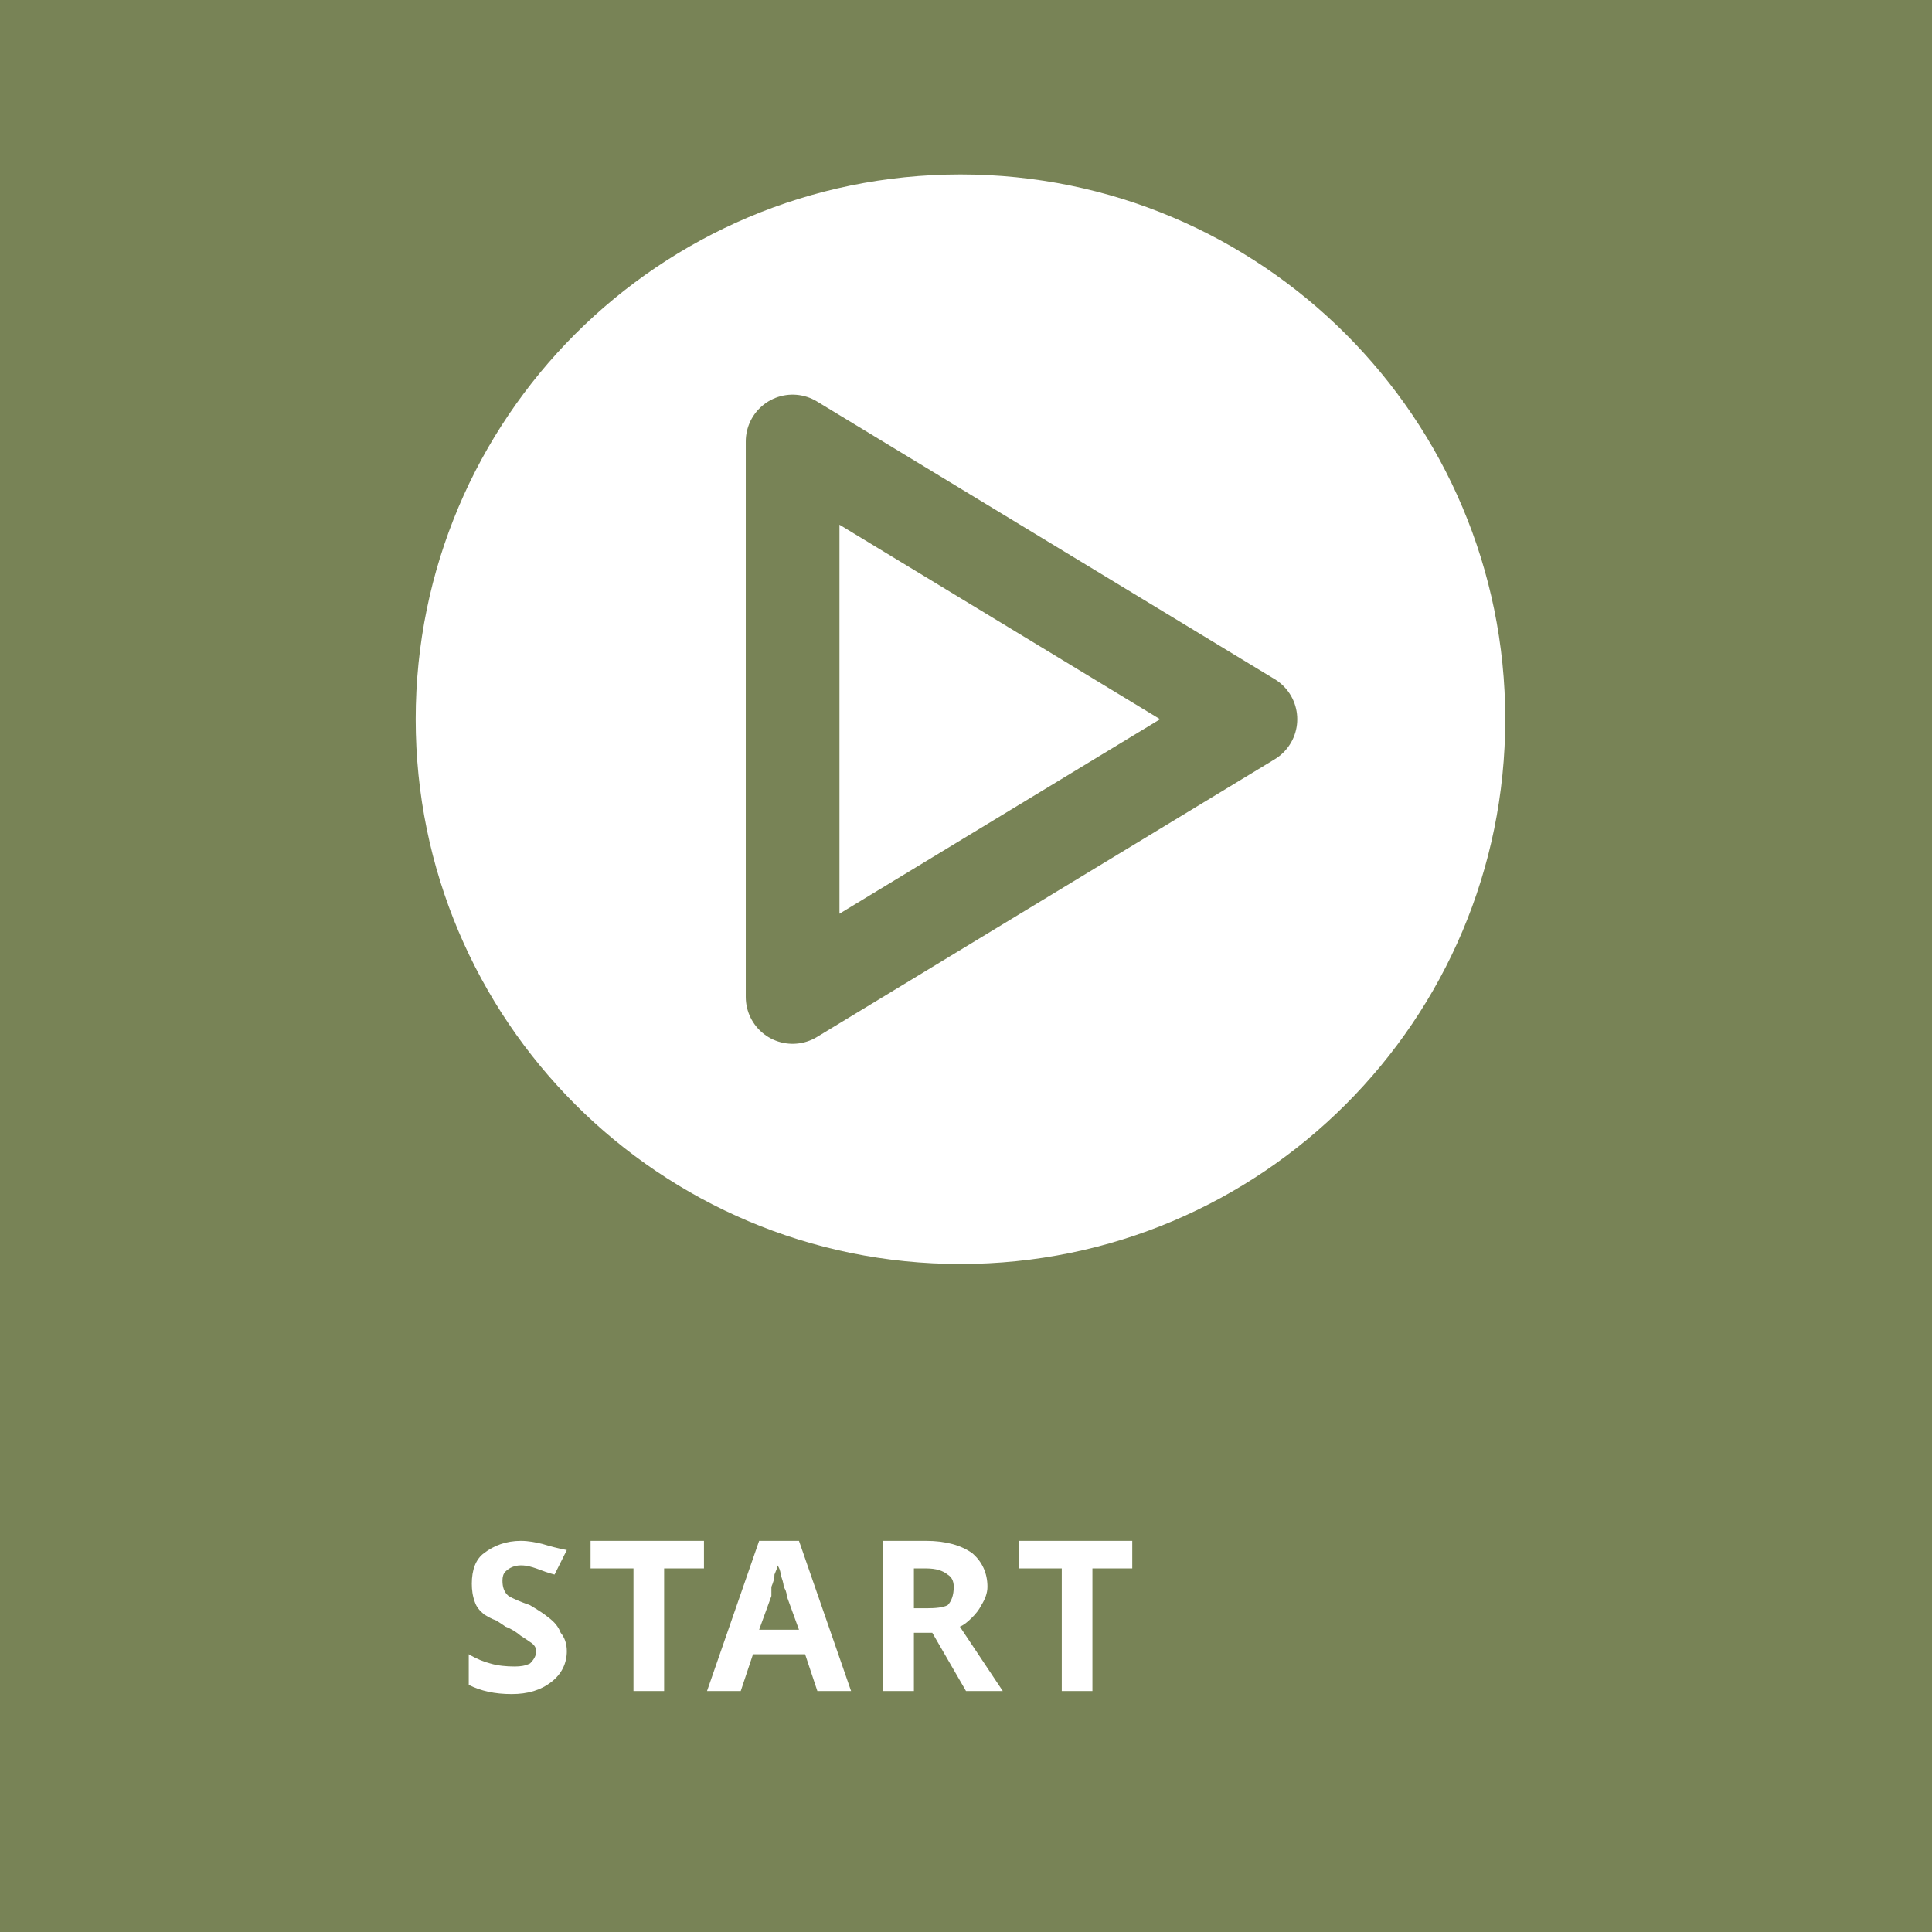
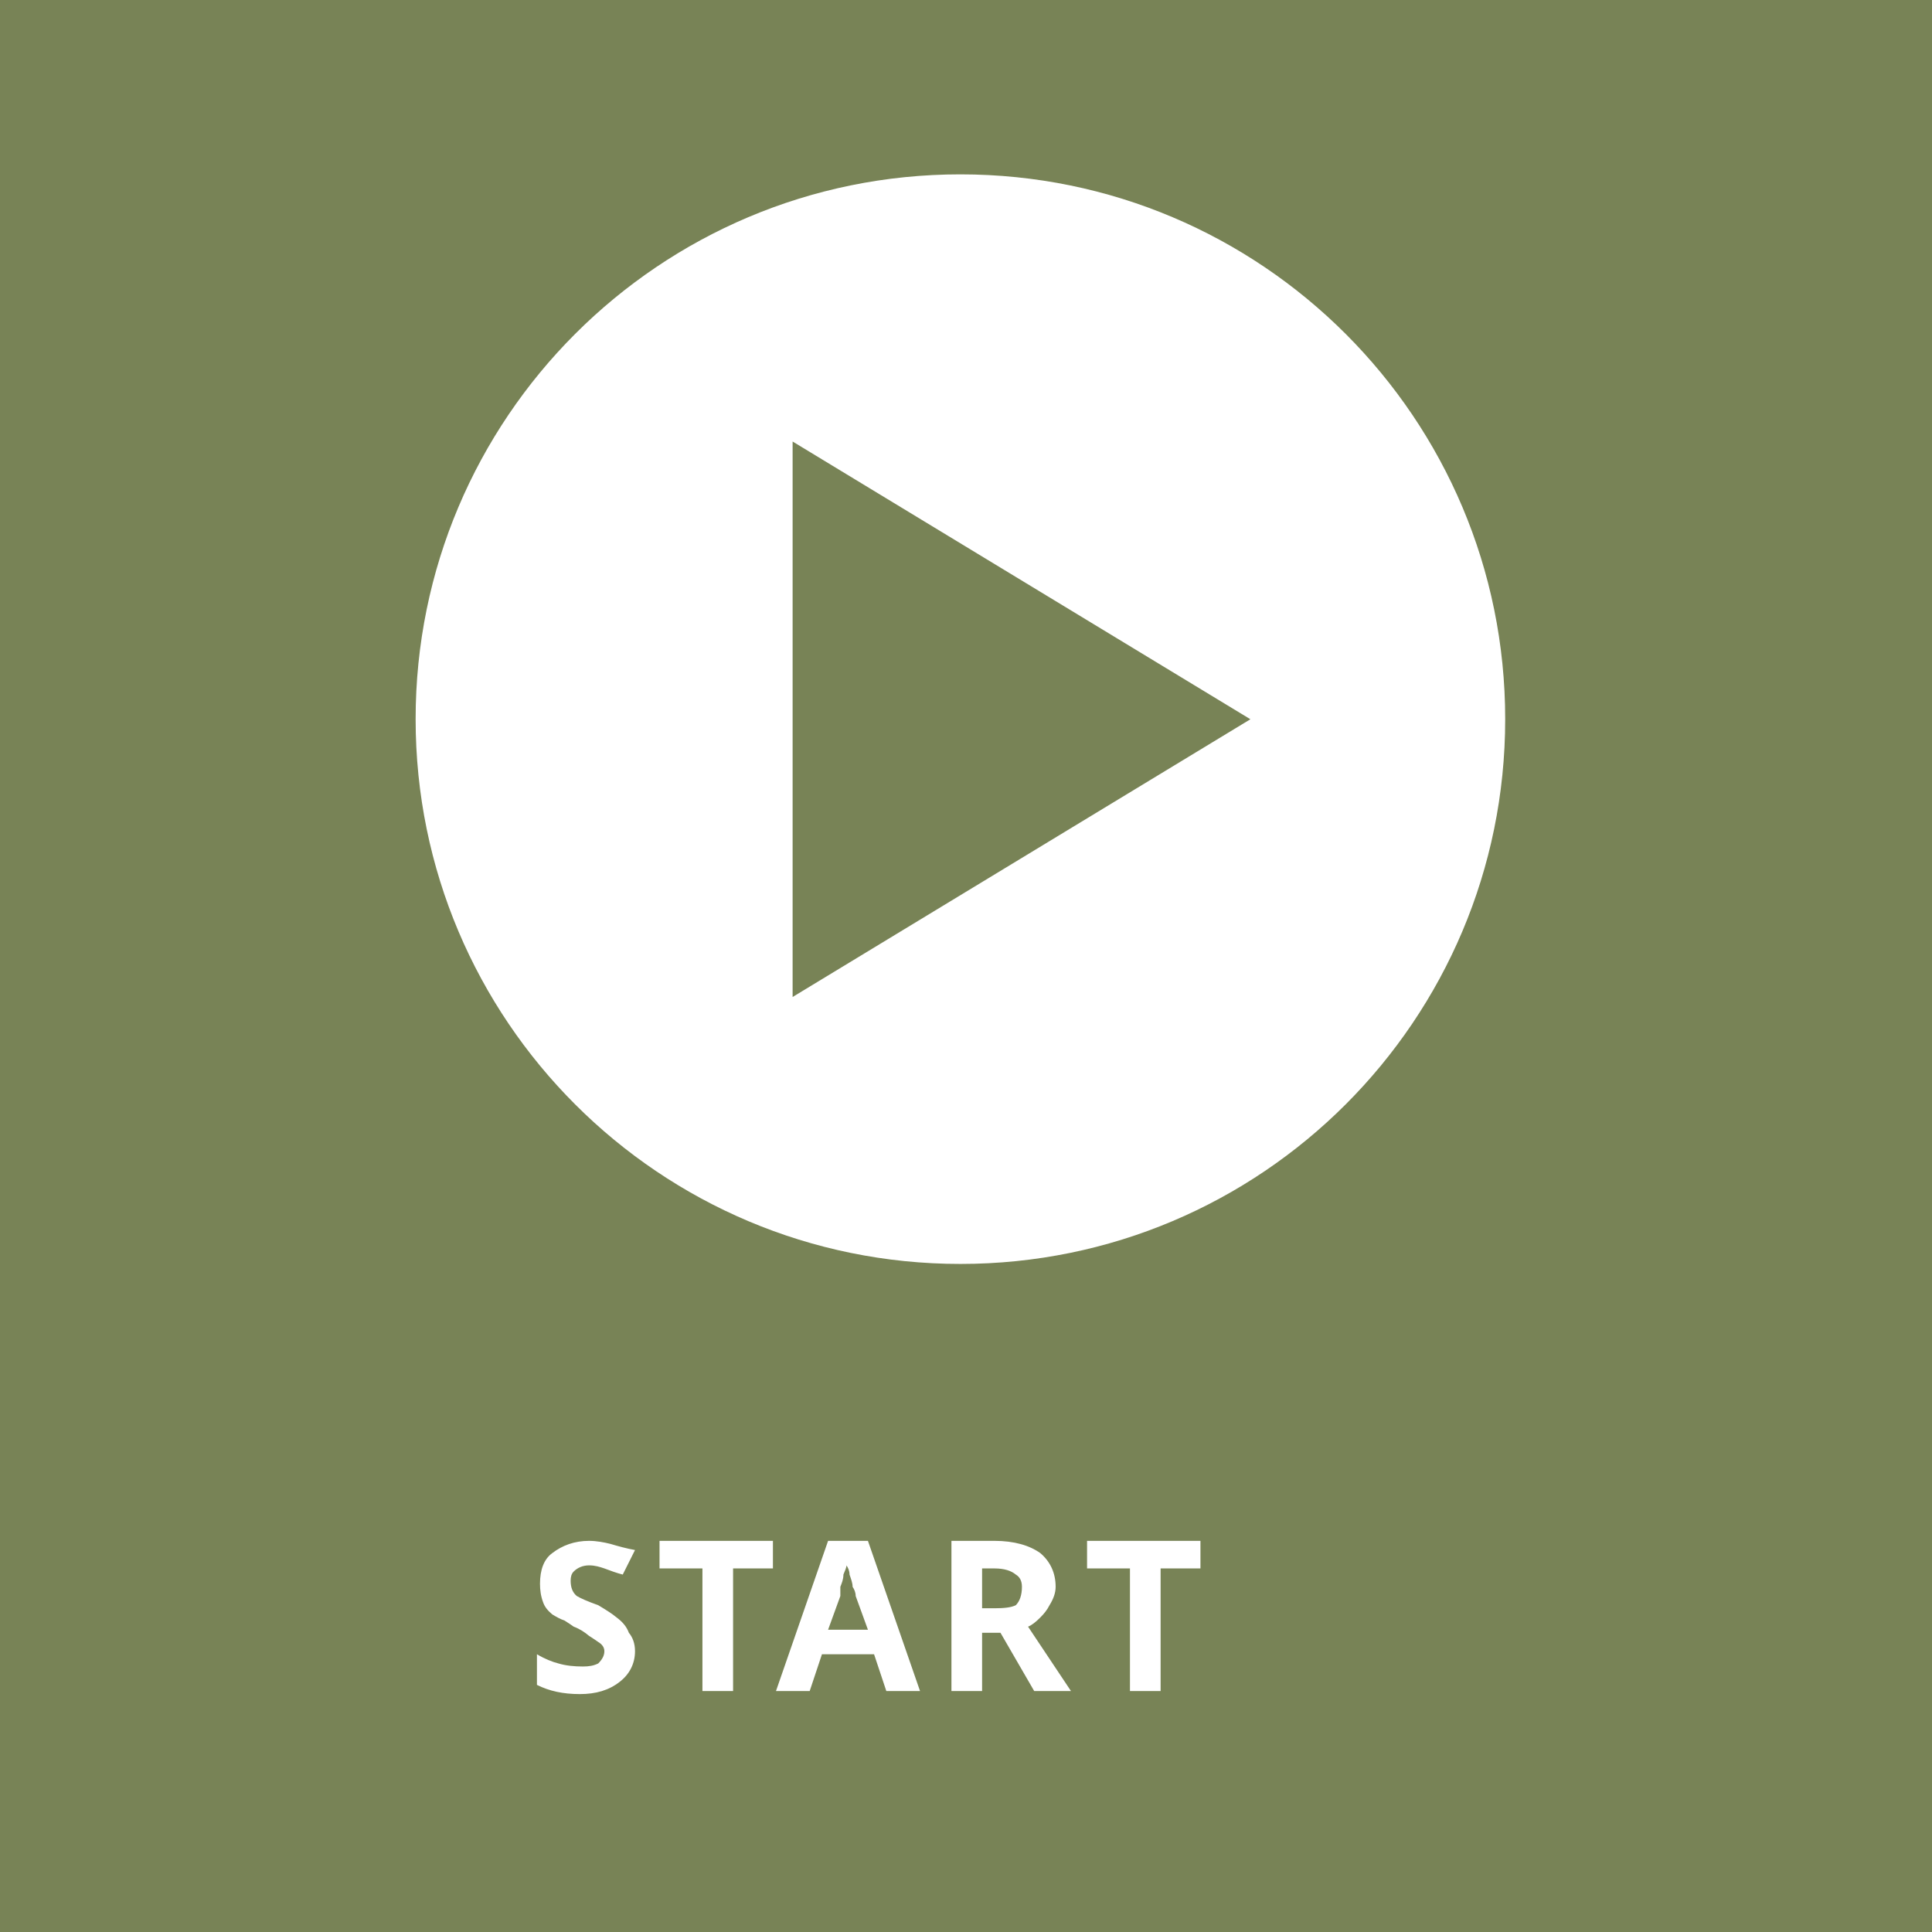
<svg xmlns="http://www.w3.org/2000/svg" version="1.1" viewBox="10.7 1.82 9.85 9.85">
-   <g stroke-miterlimit="4.1">
-     <rect id="icon-start-clickable" x="9.715" y="0.835" width="11.82" height="11.82" fill="#788356" fill-opacity="1" stroke-dasharray="0.045, 0.181" stroke-width=".028" style="mix-blend-mode:normal" class="bg-item bg" />
-     <text x="15.562" y="10.442" fill="white" font-family="'Devanagari Sangam MN'" font-size="1.06px" font-weight="bold" letter-spacing=".07px" stroke-linecap="round" stroke-width=".106" text-align="center" text-anchor="middle" word-spacing=".004px" style="line-height:1.2" xml:space="preserve" fill-opacity="1" class="fg">
-       <tspan x="15.597" y="10.442" fill="white" font-size="1.06px" stroke-width=".106" fill-opacity="1" class="fg">START</tspan>
-     </text>
-     <g transform="matrix(.778 0 0 .778 3.46 .601)" fill="white" stroke-width=".5" fill-opacity="1" class="fg">
-       <circle cx="15.6" cy="6.28" r="3.57" fill="white" fill-opacity="1" class="fg" />
-     </g>
-   </g>
-   <g id="icon-start-invert" transform="matrix(.778 0 0 .778 3.46 .601)" fill="none" stroke="#24221c" stroke-width=".614" class="bg">
-     <path d="m14.5 4.46 3 1.82-3 1.82z" stroke="#788356" stroke-linecap="round" stroke-linejoin="round" stroke-width=".614" stroke-opacity="1" fill-opacity="0" class="fg" />
-   </g>
+   <rect id="icon-start-clickable" x="9.715" y="0.835" width="11.82" height="11.82" fill="#788356" fill-opacity="1" stroke-dasharray="0.045, 0.181" stroke-width=".028" style="mix-blend-mode:normal" class="bg-item bg" />
+   <text x="15.562" y="10.442" fill="white" font-family="'Devanagari Sangam MN'" font-size="1.06px" font-weight="bold" letter-spacing=".07px" stroke-linecap="round" stroke-width=".106" text-align="center" text-anchor="middle" word-spacing=".004px" style="line-height:1.2" xml:space="preserve" fill-opacity="1" class="fg">
+     <tspan x="15.597" y="10.442" fill="white" font-size="1.06px" stroke-width=".106" fill-opacity="1" class="fg">START</tspan>
+   </text>
+   <path d="m15.597 2.709a2.777 2.777 0 0 0-2.778 2.778 2.777 2.777 0 0 0 2.778 2.777 2.777 2.777 0 0 0 2.777-2.777 2.777 2.777 0 0 0-2.777-2.778zm-0.856 1.362 2.334 1.416-2.334 1.416z" fill="white" stroke-width=".389" fill-opacity="1" class="fg" />
</svg>
